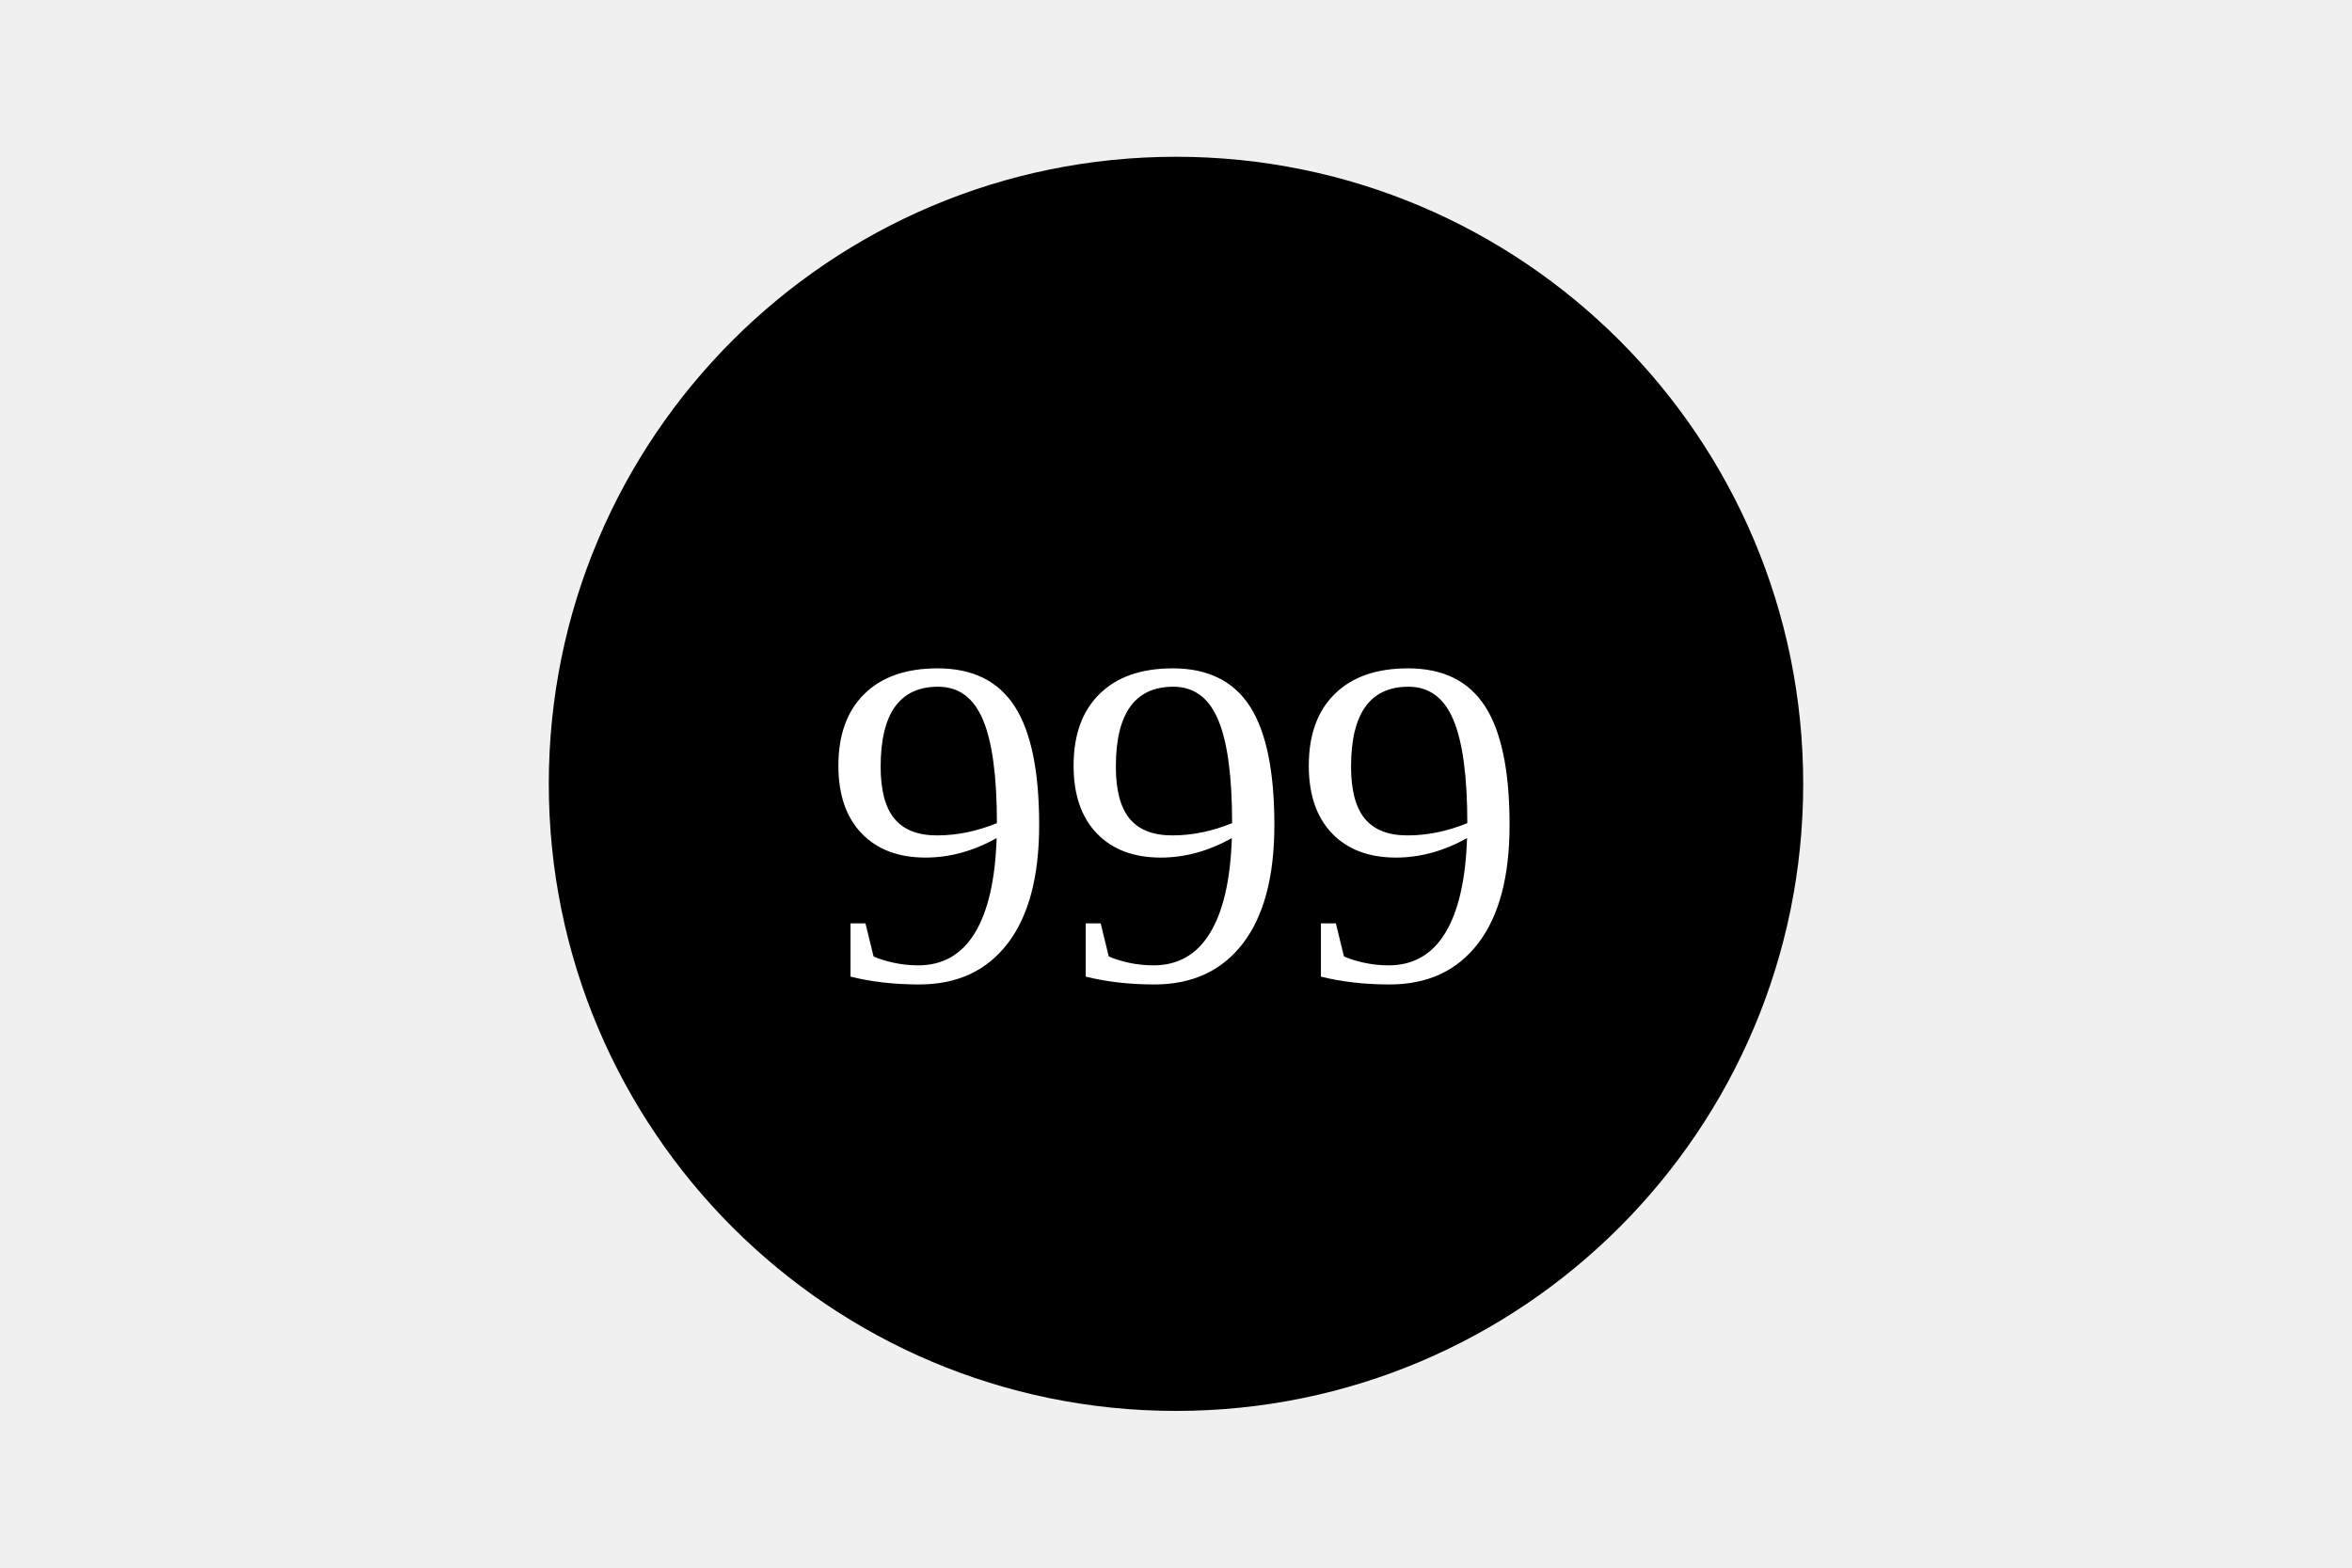
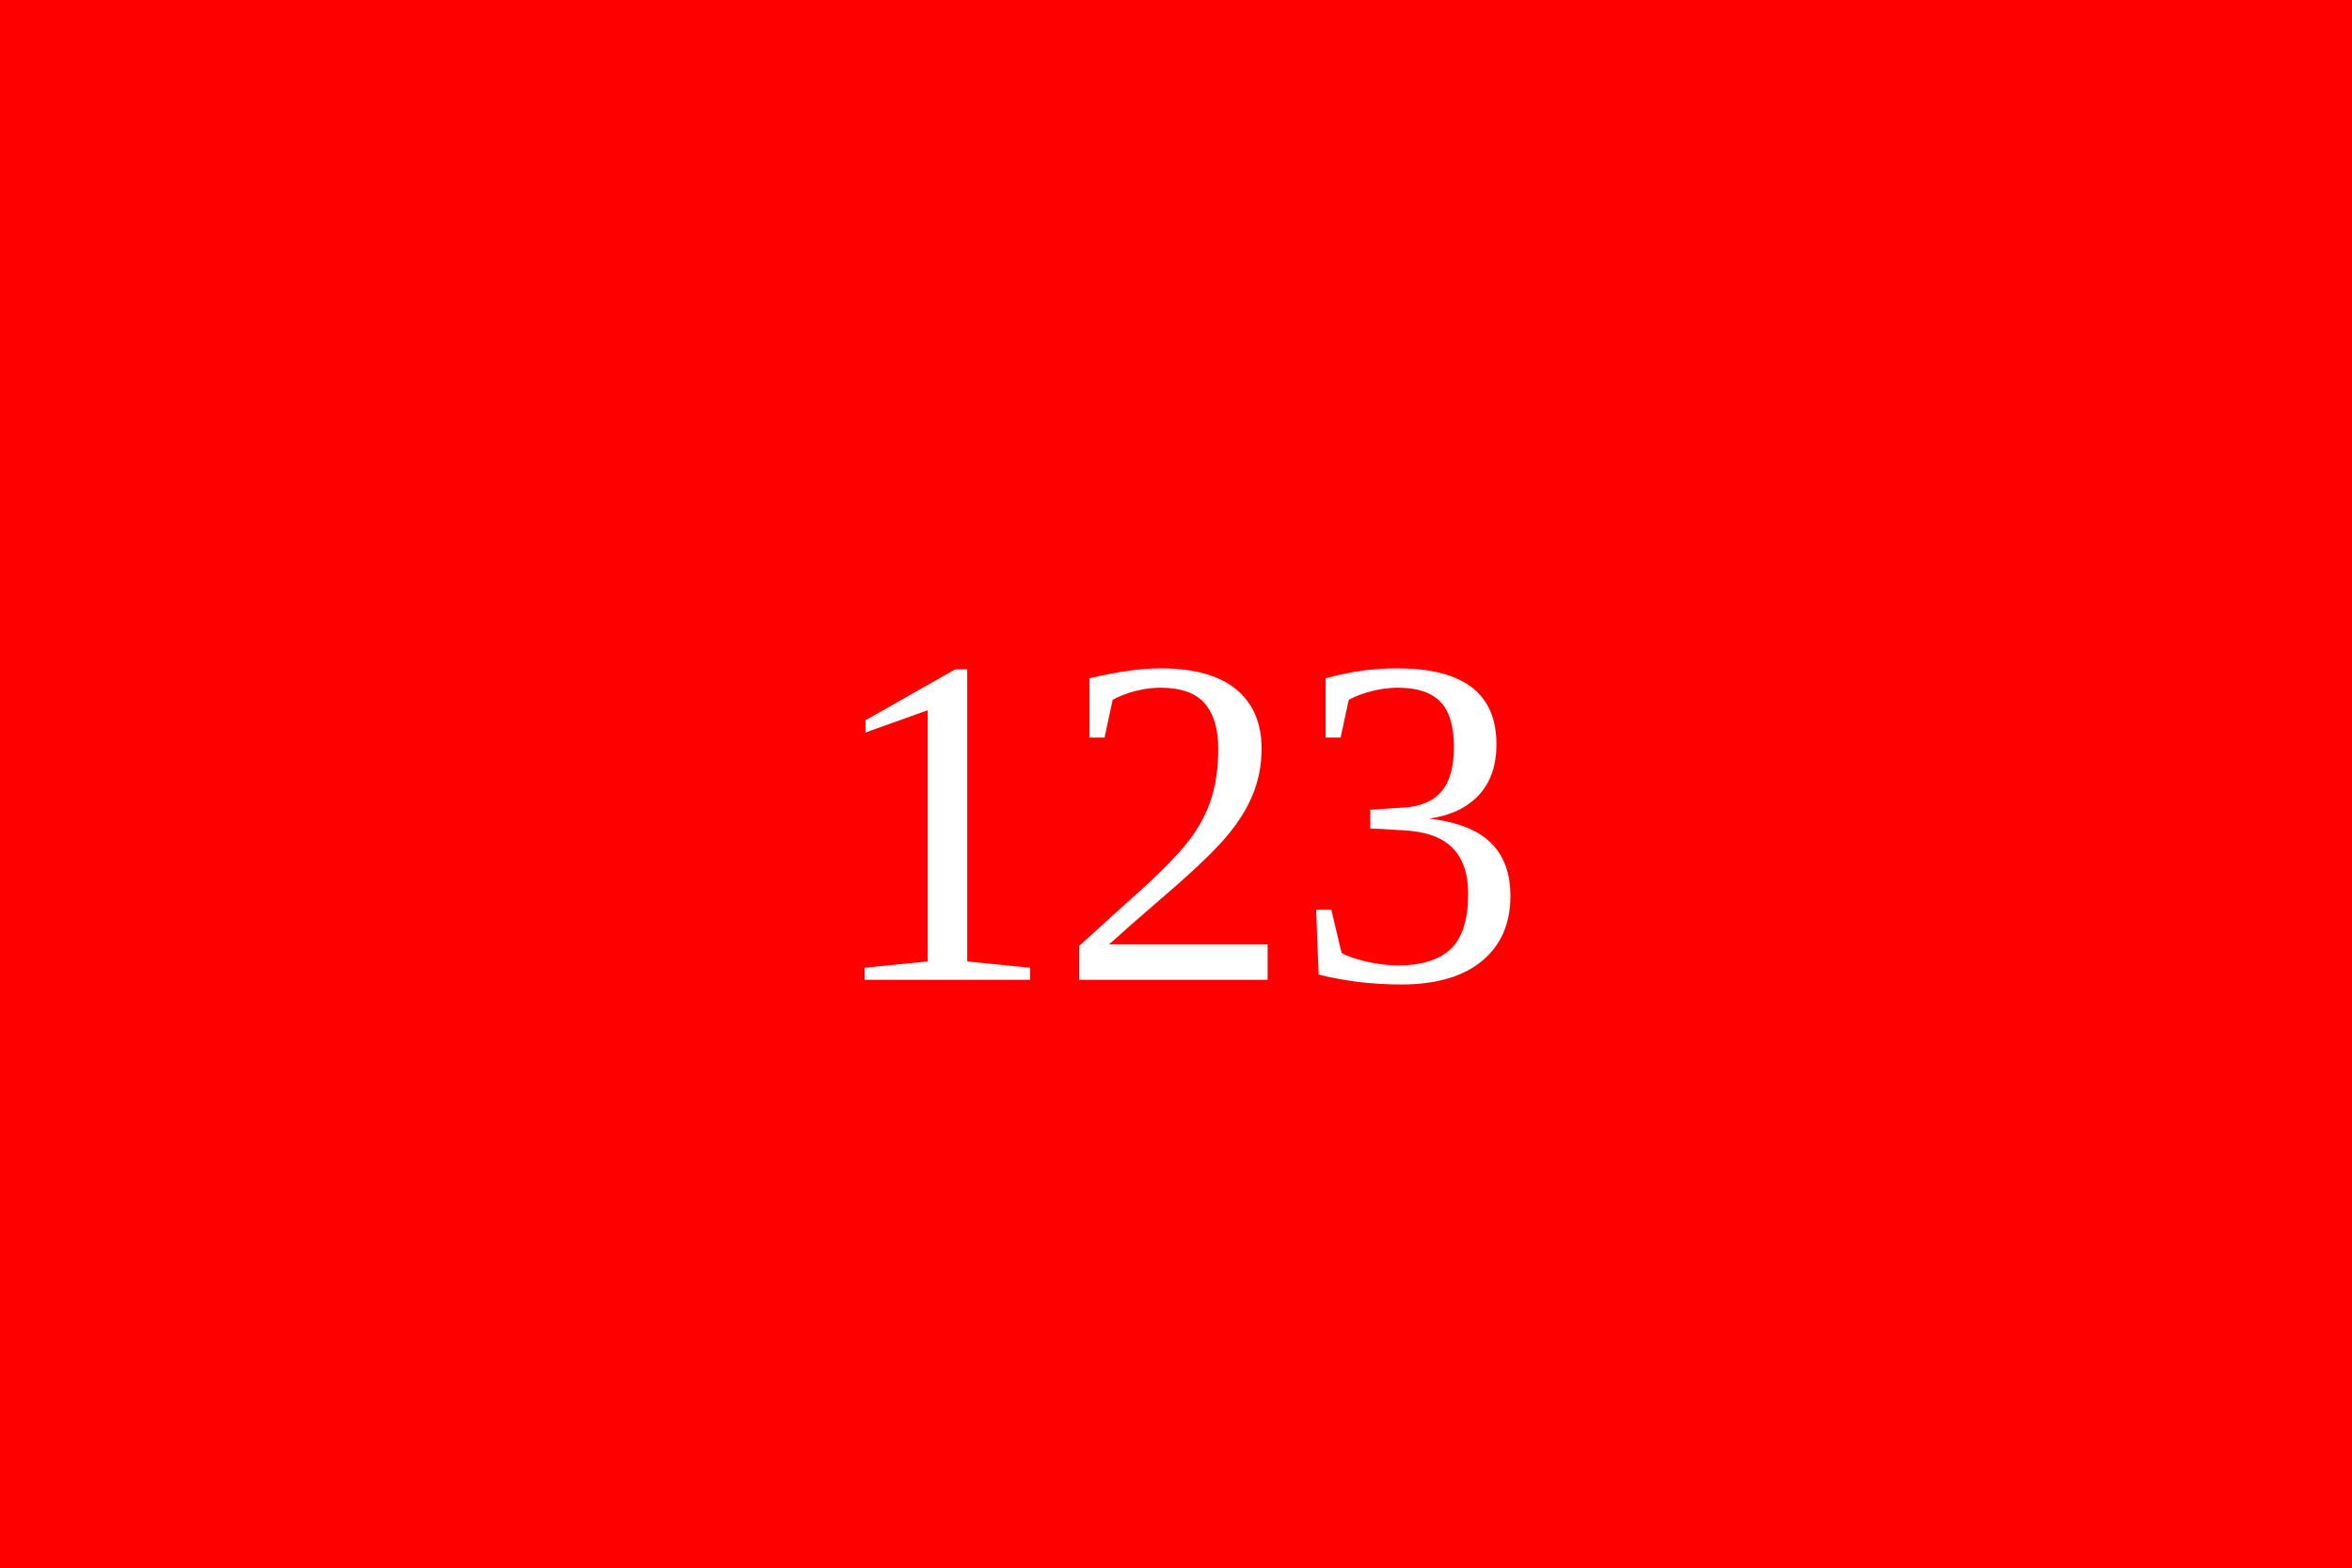
<svg xmlns="http://www.w3.org/2000/svg" version="1.1" width="300" height="200">
-   <circle cx="150" cy="100" r="80" fill="f888888" />
-   <text x="150" y="125" font-size="60" text-anchor="middle" fill="white">999</text>
+   <rect width="300" height="300" fill="#ff0000" />
+   <text x="150" y="125" font-size="60" text-anchor="middle" fill="white">123</text>
</svg>
